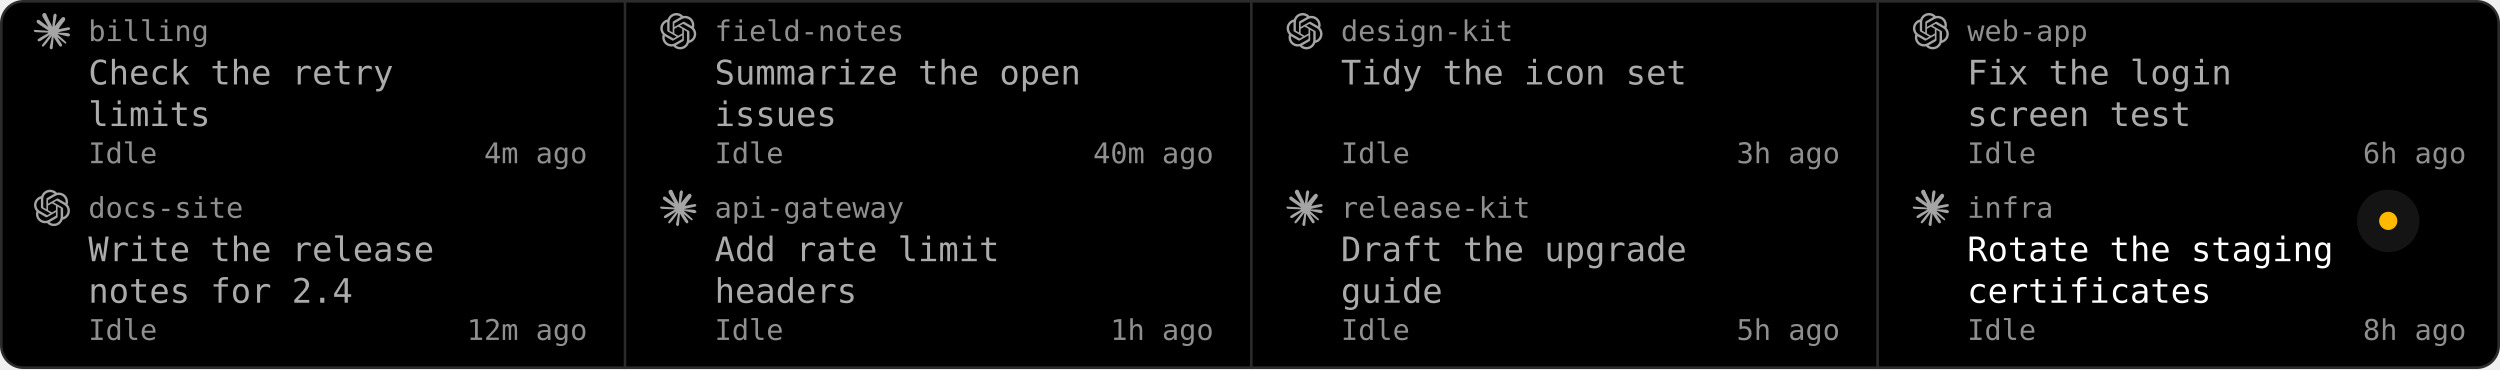
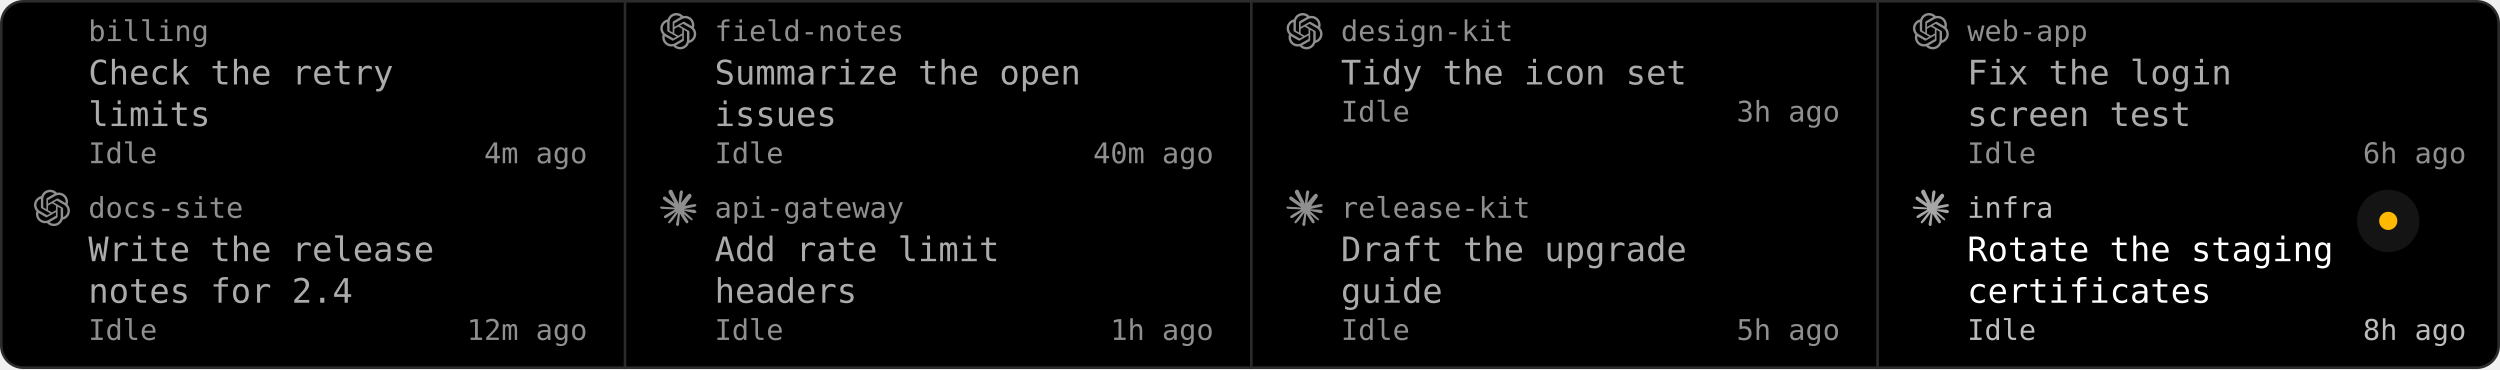
<svg xmlns="http://www.w3.org/2000/svg" width="962" height="142" viewBox="0 0 962 142" role="img" aria-labelledby="mute-title">
  <style>.mono{font-family:'Cascadia Code',ui-monospace,SFMono-Regular,Menlo,Consolas,'DejaVu Sans Mono','Liberation Mono',monospace}.sans{font-family:system-ui,-apple-system,'Segoe UI',Cantarell,'Noto Sans',Ubuntu,Roboto,sans-serif}.still{display:none}@media (prefers-reduced-motion:reduce){.motion{display:none}.still{display:inline}}text{font-family:'Cascadia Code',ui-monospace,SFMono-Regular,Menlo,Consolas,'DejaVu Sans Mono','Liberation Mono',monospace}</style>
  <defs>
    <symbol id="hero-app-claude" viewBox="0 0 24 24">
      <path d="m4.714 15.956 4.717-2.647.079-.231-.079-.128h-.231l-.789-.049-2.696-.073-2.337-.097-2.265-.121-.571-.121-.534-.704.055-.352.48-.322.686.061 1.518.103 2.277.158 1.651.097 2.447.255h.389l.055-.158-.134-.097-.103-.097L6.973 9.836l-2.55-1.688-1.336-.971-.723-.492-.364-.461-.158-1.008.656-.723.88.061.225.061.892.686 1.906 1.475 2.489 1.834.364.303.146-.103.018-.073-.164-.273-1.354-2.447-1.445-2.489-.643-1.032-.17-.619c-.061-.255-.103-.467-.103-.729L6.287.134 6.7 0l.996.134.419.364.619 1.415 1.002 2.228 1.554 3.03.455.898.243.832.091.255h.158v-.146l.128-1.706.237-2.095.231-2.696.079-.759.376-.911.747-.492.583.279.48.686-.067.443-.285 1.852-.559 2.902-.364 1.943h.212l.243-.243.984-1.305 1.651-2.064.729-.82.85-.905.546-.431h1.032l.759 1.129-.34 1.166-1.062 1.348-.88 1.141-1.263 1.7-.789 1.36.073.109.188-.018 2.853-.607 1.542-.279 1.84-.316.832.389.091.395-.328.807-1.967.486-2.307.461-3.436.814-.043.03.049.061 1.548.146.662.036h1.621l3.018.225.789.522.474.638-.079.486-1.214.619-1.639-.389-3.825-.911-1.311-.328h-.182v.109l1.093 1.069 2.003 1.809 2.507 2.331.128.577-.322.455-.34-.049-2.204-1.657-.85-.747-1.925-1.621h-.128v.17l.443.65 2.344 3.521.121 1.081-.17.352-.607.212-.668-.121-1.372-1.925L14.38 17.959l-1.141-1.943-.14.079-.674 7.255-.316.37-.729.279-.607-.461-.322-.747.322-1.475.389-1.925.316-1.53.285-1.9.17-.631-.012-.043-.14.018-1.433 1.967-2.18 2.945-1.724 1.846-.413.164-.716-.37.067-.662.401-.589 2.386-3.036 1.439-1.882.929-1.087-.006-.158h-.055l-6.338 4.116-1.129.146-.486-.455.061-.747.231-.243 1.906-1.311Z" />
    </symbol>
    <symbol id="hero-app-chatgpt" viewBox="0 0 24 24">
      <path d="M22.282 9.821a5.985 5.985 0 0 0-.516-4.911 6.046 6.046 0 0 0-6.51-2.9A6.065 6.065 0 0 0 4.981 4.182a5.985 5.985 0 0 0-3.998 2.9 6.046 6.046 0 0 0 .743 7.097 5.98 5.98 0 0 0 .511 4.911 6.051 6.051 0 0 0 6.515 2.9A5.985 5.985 0 0 0 13.26 24a6.056 6.056 0 0 0 5.772-4.206 5.989 5.989 0 0 0 3.998-2.9 6.056 6.056 0 0 0-.748-7.073zm-9.022 12.608a4.476 4.476 0 0 1-2.876-1.041l.142-.08 4.778-2.758a.795.795 0 0 0 .393-.681v-6.737l2.02 1.169a.071.071 0 0 1 .038.052v5.583a4.504 4.504 0 0 1-4.495 4.494zm-9.661-4.125a4.471 4.471 0 0 1-.535-3.014l.142.085 4.783 2.758a.771.771 0 0 0 .781 0l5.843-3.369v2.332a.08.08 0 0 1-.033.061L9.74 19.95a4.499 4.499 0 0 1-6.141-1.646zM2.341 7.896a4.485 4.485 0 0 1 2.365-1.973V11.6a.766.766 0 0 0 .388.676l5.814 3.354-2.02 1.169a.076.076 0 0 1-.071 0l-4.83-2.787A4.504 4.504 0 0 1 2.341 7.872zm16.596 3.856L13.104 8.364 15.119 7.2a.076.076 0 0 1 .071 0l4.83 2.791a4.494 4.494 0 0 1-.676 8.104v-5.677a.79.79 0 0 0-.407-.667zm2.011-3.023l-.142-.085-4.774-2.782a.776.776 0 0 0-.785 0L9.409 9.23V6.897a.066.066 0 0 1 .028-.061l4.83-2.787a4.499 4.499 0 0 1 6.68 4.66zM8.306 12.863l-2.02-1.164a.08.08 0 0 1-.038-.057V6.074a4.499 4.499 0 0 1 7.376-3.454l-.142.081L8.704 5.459a.795.795 0 0 0-.393.681zm1.098-2.365l2.602-1.5 2.607 1.5v2.999l-2.597 1.5-2.607-1.5Z" />
    </symbol>
    <symbol id="hero-app-opencode" viewBox="128 96 256 320">
      <path fill-rule="evenodd" d="M384 416H128V96H384V416ZM320 160H192V352H320V160Z" />
      <path d="M320 224V352H192V224H320Z" opacity=".5" />
    </symbol>
    <filter id="hero-app-shadow" x="-20%" y="-20%" width="140%" height="150%">
      <feDropShadow dx="0" dy="8" stdDeviation="10" flood-color="#000" flood-opacity=".47" />
    </filter>
    <filter id="hero-app-focus-shadow" x="-20%" y="-20%" width="140%" height="150%">
      <feDropShadow dx="0" dy="15" stdDeviation="17.5" flood-color="#000" flood-opacity=".67" />
    </filter>
    <linearGradient id="hero-app-desktop" x2="1" y2="1">
      <stop stop-color="#16181c" />
      <stop offset="1" stop-color="#111113" />
    </linearGradient>
    <symbol id="hero-app-pointer" viewBox="0 0 27 33">
      <path d="M2 2v25l6-7 6 11 5-3-6-10h10L2 2Z" fill="#f6f3ed" stroke="#111" stroke-width="1.5" />
    </symbol>
    <symbol id="mute" viewBox="0 0 16 16">
      <path fill-rule="evenodd" d="M3 11V6a5 5 0 0 1 10 0v5h2v2H1v-2zm2 0h6V6a3 3 0 0 0-6 0z" />
      <path d="M6 14h4a2 2 0 0 1-4 0z" />
      <path d="M0 0H1.414L16 14.586V16H14.586L0 1.414z" />
    </symbol>
    <symbol id="bell" viewBox="0 0 16 16">
      <path fill-rule="evenodd" d="M3 5a5 5 0 0 1 10 0c0 1.7.4 3.3 1 4.7a1 1 0 0 1-1 1.3H3a1 1 0 0 1-1-1.3C2.6 8.3 3 6.7 3 5zm2 0c0 1.4-.2 2.7-.6 4h7.2c-.4-1.3-.6-2.6-.6-4a3 3 0 0 0-6 0z" />
      <path d="M5.2 13a1 1 0 0 1 1.6-1.2 1.5 1.5 0 0 0 2.4 0 1 1 0 0 1 1.6 1.2 3.5 3.5 0 0 1-5.6 0z" />
    </symbol>
    <symbol id="copy" viewBox="0 0 16 16">
      <path fill-rule="evenodd" d="M3 0h5a3 3 0 0 1 3 3 1 1 0 0 1-2 0 1 1 0 0 0-1-1H3a1 1 0 0 0-1 1v5a1 1 0 0 0 1 1 1 1 0 0 1 0 2 3 3 0 0 1-3-3V3a3 3 0 0 1 3-3zm5 5h5a3 3 0 0 1 3 3v5a3 3 0 0 1-3 3H8a3 3 0 0 1-3-3V8a3 3 0 0 1 3-3zm0 2a1 1 0 0 0-1 1v5a1 1 0 0 0 1 1h5a1 1 0 0 0 1-1V8a1 1 0 0 0-1-1z" />
    </symbol>
    <symbol id="pin" viewBox="0 0 16 16">
      <path d="M5 0a1 1 0 0 0 0 2h.14l.52 3.59A5 5 0 0 0 3 10h10a5 5 0 0 0-2.66-4.41L10.85 2H11a1 1 0 0 0 0-2zM7 11v4l1 1 1-1v-4z" />
    </symbol>
    <symbol id="check" viewBox="0 0 16 16">
      <path d="m3 9 3 3 7-8" fill="none" stroke="currentColor" stroke-width="2" stroke-linecap="round" stroke-linejoin="round" />
    </symbol>
    <clipPath id="tag-word">
      <rect x="0" y="0" width="46" height="18" />
    </clipPath>
    <linearGradient id="pocket-111" gradientUnits="userSpaceOnUse" x1="111" x2="127">
      <stop stop-color="#261c00" stop-opacity="0" />
      <stop offset="1" stop-color="#261c00" />
    </linearGradient>
-     <linearGradient id="pocket-14" gradientUnits="userSpaceOnUse" x1="14" x2="30">
-       <stop stop-color="#261c00" stop-opacity="0" />
-       <stop offset="1" stop-color="#261c00" />
-     </linearGradient>
-     <linearGradient id="pocket-48" gradientUnits="userSpaceOnUse" x1="48" x2="64">
+     <linearGradient id="pocket-22" gradientUnits="userSpaceOnUse" x1="22" x2="29">
      <stop stop-color="#261c00" stop-opacity="0" />
      <stop offset="1" stop-color="#261c00" />
    </linearGradient>
  </defs>
  <rect x=".5" y=".5" width="961" height="141" rx="8.5" fill="#000000" stroke="#2c2c2c" />
  <g class="motion">
    <g transform="translate(1 0)">
      <path d="M239.5 0V142" stroke="#2b2b2b" />
      <path d="M480.5 0V142" stroke="#2b2b2b" />
      <path d="M721.5 0V142" stroke="#2b2b2b" />
      <g transform="translate(4 3)">
        <g visibility="hidden">
          <animate attributeName="visibility" dur="9s" repeatCount="indefinite" calcMode="discrete" keyTimes="0;0.122;0.6;1" values="hidden;visible;hidden;hidden" />
          <rect width="233" height="68" rx="4" fill="#261c00" />
        </g>
-         <use href="#hero-app-claude" x="8" y="2" width="14" height="14" fill="#a5a5a5" />
+         <g visibility="hidden">
+           <animate attributeName="visibility" dur="9s" repeatCount="indefinite" calcMode="discrete" keyTimes="0;0.122;0.6;1" values="visible;hidden;visible;hidden" />
+           <use href="#hero-app-claude" x="8" y="2" width="14" height="14" fill="#8f8f8f" />
+         </g>
+         <g visibility="hidden">
+           <animate attributeName="visibility" dur="9s" repeatCount="indefinite" calcMode="discrete" keyTimes="0;0.122;0.6;1" values="hidden;visible;hidden;hidden" />
+           <use href="#hero-app-claude" x="8" y="2" width="14" height="14" fill="#ffffff" opacity="0.65" />
+         </g>
        <text x="29" y="9" font-size="11" fill="#8f8f8f" dominant-baseline="central">billing</text>
        <g visibility="hidden">
          <animate attributeName="visibility" dur="9s" repeatCount="indefinite" calcMode="discrete" keyTimes="0;0.122;0.6;1" values="hidden;visible;hidden;hidden" />
          <text x="29" y="9" font-size="11" fill="#bcbcbc" dominant-baseline="central">billing</text>
        </g>
        <g opacity="0">
          <animate attributeName="opacity" dur="9s" repeatCount="indefinite" calcMode="linear" keyTimes="0;0.4;0.4;0.956;1" values="0;0;1;1;0" />
          <use href="#mute" x="82.2" y="3" width="12" height="12" fill="#8f8f8f" />
          <text x="98.2" y="9" font-size="11" fill="#8f8f8f" dominant-baseline="central">1h</text>
+           <g visibility="hidden">
+             <animate attributeName="visibility" dur="9s" repeatCount="indefinite" calcMode="discrete" keyTimes="0;0.122;0.6;1" values="hidden;visible;hidden;hidden" />
+             <use href="#mute" x="82.2" y="3" width="12" height="12" fill="#bcbcbc" />
+             <text x="98.2" y="9" font-size="11" fill="#bcbcbc" dominant-baseline="central">1h</text>
+           </g>
        </g>
        <text x="29" y="25" font-size="13" fill="#ababab" dominant-baseline="central">Check the retry</text>
        <g visibility="hidden">
          <animate attributeName="visibility" dur="9s" repeatCount="indefinite" calcMode="discrete" keyTimes="0;0.122;0.6;1" values="hidden;visible;hidden;hidden" />
          <text x="29" y="25" font-size="13" fill="#ffffff" dominant-baseline="central">Check the retry</text>
        </g>
        <text x="29" y="41" font-size="13" fill="#ababab" dominant-baseline="central">limits</text>
        <g visibility="hidden">
          <animate attributeName="visibility" dur="9s" repeatCount="indefinite" calcMode="discrete" keyTimes="0;0.122;0.6;1" values="hidden;visible;hidden;hidden" />
          <text x="29" y="41" font-size="13" fill="#ffffff" dominant-baseline="central">limits</text>
        </g>
        <g>
          <animate attributeName="opacity" dur="9s" repeatCount="indefinite" calcMode="linear" keyTimes="0;0.4;0.411;0.578;0.589;1" values="1;1;0;0;1;1" />
          <text x="29" y="56" font-size="11" fill="#8f8f8f" dominant-baseline="central">Idle</text>
          <text x="221" y="56" font-size="11" fill="#8f8f8f" dominant-baseline="central" text-anchor="end">4m ago</text>
          <g visibility="hidden">
            <animate attributeName="visibility" dur="9s" repeatCount="indefinite" calcMode="discrete" keyTimes="0;0.122;0.6;1" values="hidden;visible;hidden;hidden" />
            <text x="29" y="56" font-size="11" fill="#bcbcbc" dominant-baseline="central">Idle</text>
            <text x="221" y="56" font-size="11" fill="#bcbcbc" dominant-baseline="central" text-anchor="end">4m ago</text>
          </g>
        </g>
        <g opacity="0" color="#ffb900">
          <animate attributeName="opacity" dur="9s" repeatCount="indefinite" calcMode="linear" keyTimes="0;0.4;0.411;0.578;0.589;1" values="0;0;1;1;0;0" />
          <use href="#check" x="29" y="50" width="12" height="12" fill="#ffb900" />
          <text x="46" y="56" font-size="11" fill="#ffb900" dominant-baseline="central">Muted for 1 hour</text>
        </g>
        <g visibility="hidden">
          <animate attributeName="visibility" dur="9s" repeatCount="indefinite" calcMode="discrete" keyTimes="0;0.122;0.6;1" values="hidden;visible;hidden;hidden" />
          <g visibility="hidden">
            <animate attributeName="visibility" dur="9s" repeatCount="indefinite" calcMode="discrete" keyTimes="0;0.122;0.206;1" values="hidden;visible;hidden;hidden" />
            <rect x="111" y="0" width="118" height="34" fill="url(#pocket-111)" />
          </g>
          <g visibility="hidden">
-             <animate attributeName="visibility" dur="9s" repeatCount="indefinite" calcMode="discrete" keyTimes="0;0.206;0.4;1" values="hidden;visible;hidden;hidden" />
-             <rect x="14" y="0" width="215" height="34" fill="url(#pocket-14)" />
-           </g>
-           <g visibility="hidden">
-             <animate attributeName="visibility" dur="9s" repeatCount="indefinite" calcMode="discrete" keyTimes="0;0.4;0.6;1" values="hidden;visible;hidden;hidden" />
-             <rect x="48" y="0" width="181" height="34" fill="url(#pocket-48)" />
+             <animate attributeName="visibility" dur="9s" repeatCount="indefinite" calcMode="discrete" keyTimes="0;0.206;0.5;1" values="hidden;visible;hidden;hidden" />
+             <rect x="22" y="0" width="207" height="34" fill="url(#pocket-22)" />
+           </g>
+           <g visibility="hidden">
+             <animate attributeName="visibility" dur="9s" repeatCount="indefinite" calcMode="discrete" keyTimes="0;0.5;0.6;1" values="hidden;visible;hidden;hidden" />
+             <rect x="111" y="0" width="118" height="34" fill="url(#pocket-111)" />
          </g>
          <g visibility="hidden">
            <animate attributeName="visibility" dur="9s" repeatCount="indefinite" calcMode="discrete" keyTimes="0;0.122;0.178;1" values="hidden;visible;hidden;hidden" />
-             <circle cx="139" cy="14" r="12" fill="#141414" />
-           </g>
-           <g visibility="hidden">
-             <animate attributeName="visibility" dur="9s" repeatCount="indefinite" calcMode="discrete" keyTimes="0;0.178;0.6;1" values="hidden;visible;hidden;hidden" />
-             <circle cx="139" cy="14" r="12" fill="#261c00" />
-           </g>
-           <circle cx="165" cy="14" r="12" fill="#141414" />
+             <circle cx="139" cy="14" r="12" fill="#372e14" />
+           </g>
+           <g visibility="hidden">
+             <animate attributeName="visibility" dur="9s" repeatCount="indefinite" calcMode="discrete" keyTimes="0;0.178;0.5;1" values="hidden;visible;hidden;hidden" />
+             <circle cx="139" cy="14" r="12" fill="#463300" />
+           </g>
+           <g visibility="hidden">
+             <animate attributeName="visibility" dur="9s" repeatCount="indefinite" calcMode="discrete" keyTimes="0;0.5;0.6;1" values="hidden;visible;hidden;hidden" />
+             <circle cx="139" cy="14" r="12" fill="#40371e" />
+           </g>
+           <circle cx="165" cy="14" r="12" fill="#372e14" />
          <g visibility="hidden">
            <animate attributeName="visibility" dur="9s" repeatCount="indefinite" calcMode="discrete" keyTimes="0;0.122;0.4;1" values="hidden;visible;hidden;hidden" />
-             <use href="#mute" x="133" y="8" width="12" height="12" fill="#bcbcbc" />
-           </g>
-           <g visibility="hidden">
-             <animate attributeName="visibility" dur="9s" repeatCount="indefinite" calcMode="discrete" keyTimes="0;0.4;0.6;1" values="hidden;visible;hidden;hidden" />
+             <circle cx="191" cy="14" r="12" fill="#372e14" />
+           </g>
+           <circle cx="217" cy="14" r="12" fill="#372e14" />
+           <g visibility="hidden">
+             <animate attributeName="visibility" dur="9s" repeatCount="indefinite" calcMode="discrete" keyTimes="0;0.122;0.4;1" values="hidden;visible;hidden;hidden" />
+             <use href="#mute" x="133" y="8" width="12" height="12" fill="#ffffff" />
+           </g>
+           <g visibility="hidden">
+             <animate attributeName="visibility" dur="9s" repeatCount="indefinite" calcMode="discrete" keyTimes="0;0.4;0.5;1" values="hidden;visible;hidden;hidden" />
            <use href="#bell" x="133" y="8" width="12" height="12" fill="#ffb900" />
          </g>
-           <use href="#copy" x="159" y="8" width="12" height="12" fill="#bcbcbc" />
-           <use href="#pin" x="211" y="8" width="12" height="12" fill="#bcbcbc" />
+           <g visibility="hidden">
+             <animate attributeName="visibility" dur="9s" repeatCount="indefinite" calcMode="discrete" keyTimes="0;0.5;0.6;1" values="hidden;visible;hidden;hidden" />
+             <use href="#bell" x="133" y="8" width="12" height="12" fill="#ffffff" />
+           </g>
+           <use href="#copy" x="159" y="8" width="12" height="12" fill="#ffffff" />
+           <use href="#pin" x="211" y="8" width="12" height="12" fill="#ffffff" />
          <g visibility="hidden">
            <animate attributeName="visibility" dur="9s" repeatCount="indefinite" calcMode="discrete" keyTimes="0;0.122;0.4;1" values="hidden;visible;hidden;hidden" />
            <circle cx="191" cy="14" r="3.25" fill="none" stroke="#bcbcbc" stroke-width="1.5" stroke-dasharray="2 2" />
          </g>
          <g visibility="hidden">
            <animate attributeName="visibility" dur="9s" repeatCount="indefinite" calcMode="discrete" keyTimes="0;0.206;0.4;1" values="hidden;visible;hidden;hidden" />
            <g transform="translate(30 5)">
              <g>
                <animateTransform attributeName="transform" type="translate" dur="9s" repeatCount="indefinite" calcMode="linear" keyTimes="0;0.206;0.207;0.209;0.211;0.213;0.215;0.217;0.219;0.22;0.222;0.224;0.226;0.228;1" values="12 0;12 0;6.735 0;3.78 0;2.121 0;1.191 0;0.668 0;0.375 0;0.21 0;0.118 0;0.066 0;0.037 0;0.021 0;0 0;0 0" />
                <animate attributeName="opacity" dur="9s" repeatCount="indefinite" calcMode="linear" keyTimes="0;0.206;0.207;0.209;0.211;0.213;0.215;0.217;0.219;0.22;0.222;0.224;0.226;0.228;1" values="0;0;0.439;0.685;0.823;0.901;0.944;0.969;0.983;0.99;0.995;0.997;0.998;1;1" />
-                 <rect width="95" height="18" rx="9" fill="#1f1f1f" />
+                 <rect width="95" height="18" rx="9" fill="#40371e" />
                <circle cx="62" cy="9" r="1.5" fill="#ffb900" stroke="#ffb900" stroke-width="1">
                  <animate attributeName="fill" dur="9s" repeatCount="indefinite" calcMode="discrete" keyTimes="0;0.289;1" values="#ffb900;none;none" />
                  <animate attributeName="stroke" dur="9s" repeatCount="indefinite" calcMode="discrete" keyTimes="0;0.289;1" values="#ffb900;#4d4d4d;#4d4d4d" />
                </circle>
                <circle cx="68" cy="9" r="1.5" fill="none" stroke="#4d4d4d" stroke-width="1">
                  <animate attributeName="fill" dur="9s" repeatCount="indefinite" calcMode="discrete" keyTimes="0;0.289;1" values="none;#ffb900;#ffb900" />
                  <animate attributeName="stroke" dur="9s" repeatCount="indefinite" calcMode="discrete" keyTimes="0;0.289;1" values="#4d4d4d;#ffb900;#ffb900" />
                </circle>
                <circle cx="74" cy="9" r="1.5" fill="none" stroke="#4d4d4d" stroke-width="1">
                  <animate attributeName="fill" dur="9s" repeatCount="indefinite" calcMode="discrete" keyTimes="0;0.289;1" values="none;none;none" />
                  <animate attributeName="stroke" dur="9s" repeatCount="indefinite" calcMode="discrete" keyTimes="0;0.289;1" values="#4d4d4d;#4d4d4d;#4d4d4d" />
                </circle>
                <circle cx="80" cy="9" r="1.5" fill="none" stroke="#4d4d4d" stroke-width="1">
                  <animate attributeName="fill" dur="9s" repeatCount="indefinite" calcMode="discrete" keyTimes="0;0.289;1" values="none;none;none" />
                  <animate attributeName="stroke" dur="9s" repeatCount="indefinite" calcMode="discrete" keyTimes="0;0.289;1" values="#4d4d4d;#4d4d4d;#4d4d4d" />
                </circle>
                <circle cx="86" cy="9" r="1.5" fill="none" stroke="#4d4d4d" stroke-width="1">
                  <animate attributeName="fill" dur="9s" repeatCount="indefinite" calcMode="discrete" keyTimes="0;0.289;1" values="none;none;none" />
                  <animate attributeName="stroke" dur="9s" repeatCount="indefinite" calcMode="discrete" keyTimes="0;0.289;1" values="#4d4d4d;#4d4d4d;#4d4d4d" />
                </circle>
                <g transform="translate(8 0)" clip-path="url(#tag-word)">
                  <g visibility="hidden">
                    <animate attributeName="visibility" dur="9s" repeatCount="indefinite" calcMode="discrete" keyTimes="0;0.206;0.289;1" values="hidden;visible;hidden;hidden" />
                    <text x="0" y="9" font-size="10" fill="#ffffff" dominant-baseline="central" font-weight="700" letter-spacing=".04em">30 min</text>
                  </g>
                  <g visibility="hidden">
                    <animate attributeName="visibility" dur="9s" repeatCount="indefinite" calcMode="discrete" keyTimes="0;0.289;0.4;1" values="hidden;visible;hidden;hidden" />
                    <g>
                      <animateTransform attributeName="transform" type="translate" dur="9s" repeatCount="indefinite" calcMode="linear" keyTimes="0;0.289;0.291;0.293;0.294;0.296;0.298;0.3;0.302;0.304;0.306;0.307;0.309;0.311;1" values="0 12;0 12;0 6.735;0 3.78;0 2.121;0 1.191;0 0.668;0 0.375;0 0.21;0 0.118;0 0.066;0 0.037;0 0.021;0 0;0 0" />
                      <animate attributeName="opacity" dur="9s" repeatCount="indefinite" calcMode="linear" keyTimes="0;0.289;0.291;0.293;0.294;0.296;0.298;0.3;0.302;0.304;0.306;0.307;0.309;0.311;1" values="0;0;0.439;0.685;0.823;0.901;0.944;0.969;0.983;0.99;0.995;0.997;0.998;1;1" />
                      <text x="0" y="9" font-size="10" fill="#ffffff" dominant-baseline="central" font-weight="700" letter-spacing=".04em">1 hour</text>
                    </g>
                  </g>
                </g>
              </g>
            </g>
          </g>
          <g visibility="hidden">
-             <animate attributeName="visibility" dur="9s" repeatCount="indefinite" calcMode="discrete" keyTimes="0;0.4;0.6;1" values="hidden;visible;hidden;hidden" />
+             <animate attributeName="visibility" dur="9s" repeatCount="indefinite" calcMode="discrete" keyTimes="0;0.4;0.522;1" values="hidden;visible;hidden;hidden" />
            <g transform="translate(64 5)">
-               <rect width="61" height="18" rx="9" fill="#1f1f1f" />
-               <text x="8" y="9" font-size="10" fill="#ffffff" dominant-baseline="central" font-weight="700" letter-spacing=".04em">Unmute</text>
+               <g>
+                 <animate attributeName="opacity" dur="9s" repeatCount="indefinite" calcMode="spline" keyTimes="0;0.5;0.522;1" values="1;1;0;0" keySplines="0 0 1 1;.33 1 .68 1;0 0 1 1" />
+                 <rect width="61" height="18" rx="9" fill="#40371e" />
+                 <text x="8" y="9" font-size="10" fill="#ffffff" dominant-baseline="central" font-weight="700" letter-spacing=".04em">Unmute</text>
+               </g>
            </g>
          </g>
        </g>
      </g>
      <g transform="translate(4 71)">
-         <use href="#hero-app-chatgpt" x="8" y="2" width="14" height="14" fill="#a5a5a5" />
+         <use href="#hero-app-chatgpt" x="8" y="2" width="14" height="14" fill="#8f8f8f" />
        <text x="29" y="9" font-size="11" fill="#8f8f8f" dominant-baseline="central">docs-site</text>
        <text x="29" y="25" font-size="13" fill="#ababab" dominant-baseline="central">Write the release</text>
        <text x="29" y="41" font-size="13" fill="#ababab" dominant-baseline="central">notes for 2.4</text>
        <text x="29" y="56" font-size="11" fill="#8f8f8f" dominant-baseline="central">Idle</text>
        <text x="221" y="56" font-size="11" fill="#8f8f8f" dominant-baseline="central" text-anchor="end">12m ago</text>
      </g>
      <g transform="translate(245 3)">
-         <use href="#hero-app-chatgpt" x="8" y="2" width="14" height="14" fill="#a5a5a5" />
+         <use href="#hero-app-chatgpt" x="8" y="2" width="14" height="14" fill="#8f8f8f" />
        <text x="29" y="9" font-size="11" fill="#8f8f8f" dominant-baseline="central">field-notes</text>
        <text x="29" y="25" font-size="13" fill="#ababab" dominant-baseline="central">Summarize the open</text>
        <text x="29" y="41" font-size="13" fill="#ababab" dominant-baseline="central">issues</text>
        <text x="29" y="56" font-size="11" fill="#8f8f8f" dominant-baseline="central">Idle</text>
        <text x="221" y="56" font-size="11" fill="#8f8f8f" dominant-baseline="central" text-anchor="end">40m ago</text>
      </g>
      <g transform="translate(245 71)">
-         <use href="#hero-app-claude" x="8" y="2" width="14" height="14" fill="#a5a5a5" />
+         <use href="#hero-app-claude" x="8" y="2" width="14" height="14" fill="#8f8f8f" />
        <text x="29" y="9" font-size="11" fill="#8f8f8f" dominant-baseline="central">api-gateway</text>
        <text x="29" y="25" font-size="13" fill="#ababab" dominant-baseline="central">Add rate limit</text>
        <text x="29" y="41" font-size="13" fill="#ababab" dominant-baseline="central">headers</text>
        <text x="29" y="56" font-size="11" fill="#8f8f8f" dominant-baseline="central">Idle</text>
        <text x="221" y="56" font-size="11" fill="#8f8f8f" dominant-baseline="central" text-anchor="end">1h ago</text>
      </g>
      <g transform="translate(486 3)">
-         <use href="#hero-app-chatgpt" x="8" y="2" width="14" height="14" fill="#a5a5a5" />
+         <use href="#hero-app-chatgpt" x="8" y="2" width="14" height="14" fill="#8f8f8f" />
        <text x="29" y="9" font-size="11" fill="#8f8f8f" dominant-baseline="central">design-kit</text>
        <text x="29" y="25" font-size="13" fill="#ababab" dominant-baseline="central">Tidy the icon set</text>
-         <text x="29" y="56" font-size="11" fill="#8f8f8f" dominant-baseline="central">Idle</text>
-         <text x="221" y="56" font-size="11" fill="#8f8f8f" dominant-baseline="central" text-anchor="end">3h ago</text>
+         <text x="29" y="40" font-size="11" fill="#8f8f8f" dominant-baseline="central">Idle</text>
+         <text x="221" y="40" font-size="11" fill="#8f8f8f" dominant-baseline="central" text-anchor="end">3h ago</text>
      </g>
      <g transform="translate(486 71)">
-         <use href="#hero-app-claude" x="8" y="2" width="14" height="14" fill="#a5a5a5" />
+         <use href="#hero-app-claude" x="8" y="2" width="14" height="14" fill="#8f8f8f" />
        <text x="29" y="9" font-size="11" fill="#8f8f8f" dominant-baseline="central">release-kit</text>
        <text x="29" y="25" font-size="13" fill="#ababab" dominant-baseline="central">Draft the upgrade</text>
        <text x="29" y="41" font-size="13" fill="#ababab" dominant-baseline="central">guide</text>
        <text x="29" y="56" font-size="11" fill="#8f8f8f" dominant-baseline="central">Idle</text>
        <text x="221" y="56" font-size="11" fill="#8f8f8f" dominant-baseline="central" text-anchor="end">5h ago</text>
      </g>
      <g transform="translate(727 3)">
-         <use href="#hero-app-chatgpt" x="8" y="2" width="14" height="14" fill="#a5a5a5" />
+         <use href="#hero-app-chatgpt" x="8" y="2" width="14" height="14" fill="#8f8f8f" />
        <text x="29" y="9" font-size="11" fill="#8f8f8f" dominant-baseline="central">web-app</text>
        <text x="29" y="25" font-size="13" fill="#ababab" dominant-baseline="central">Fix the login</text>
        <text x="29" y="41" font-size="13" fill="#ababab" dominant-baseline="central">screen test</text>
        <text x="29" y="56" font-size="11" fill="#8f8f8f" dominant-baseline="central">Idle</text>
        <text x="221" y="56" font-size="11" fill="#8f8f8f" dominant-baseline="central" text-anchor="end">6h ago</text>
      </g>
      <g transform="translate(727 71)">
-         <use href="#hero-app-claude" x="8" y="2" width="14" height="14" fill="#a5a5a5" />
-         <text x="29" y="9" font-size="11" fill="#8f8f8f" dominant-baseline="central">infra</text>
+         <use href="#hero-app-claude" x="8" y="2" width="14" height="14" fill="#ffffff" opacity="0.65" />
+         <text x="29" y="9" font-size="11" fill="#bcbcbc" dominant-baseline="central">infra</text>
        <text x="29" y="25" font-size="13" fill="#ffffff" dominant-baseline="central">Rotate the staging</text>
        <text x="29" y="41" font-size="13" fill="#ffffff" dominant-baseline="central">certificates</text>
-         <text x="29" y="56" font-size="11" fill="#8f8f8f" dominant-baseline="central">Idle</text>
-         <text x="221" y="56" font-size="11" fill="#8f8f8f" dominant-baseline="central" text-anchor="end">8h ago</text>
+         <text x="29" y="56" font-size="11" fill="#bcbcbc" dominant-baseline="central">Idle</text>
+         <text x="221" y="56" font-size="11" fill="#bcbcbc" dominant-baseline="central" text-anchor="end">8h ago</text>
        <circle cx="191" cy="14" r="12" fill="#141414" />
        <circle cx="191" cy="14" r="3.5" fill="#ffb900" />
      </g>
    </g>
    <g visibility="hidden">
      <animate attributeName="visibility" dur="9s" repeatCount="indefinite" calcMode="discrete" keyTimes="0;0.078;0.644;1" values="hidden;visible;hidden;hidden" />
      <g>
-         <animateTransform attributeName="transform" type="translate" dur="9s" repeatCount="indefinite" calcMode="spline" keyTimes="0;0.078;0.122;0.144;0.178;0.6;0.644;1" values="970 150;970 150;153 45;153 45;142 15;142 15;970 150;970 150" keySplines=".65 0 .35 1;.33 1 .68 1;.65 0 .35 1;.65 0 .35 1;.65 0 .35 1;.65 0 .35 1;0 0 1 1" />
+         <animateTransform attributeName="transform" type="translate" dur="9s" repeatCount="indefinite" calcMode="spline" keyTimes="0;0.078;0.122;0.144;0.178;0.5;0.522;0.6;0.644;1" values="970 150;970 150;153 45;153 45;142 15;142 15;180 40;180 40;970 150;970 150" keySplines=".65 0 .35 1;.33 1 .68 1;.65 0 .35 1;.65 0 .35 1;.65 0 .35 1;.65 0 .35 1;.65 0 .35 1;.65 0 .35 1;0 0 1 1" />
        <g>
          <animateTransform attributeName="transform" type="scale" dur="9s" repeatCount="indefinite" calcMode="spline" keyTimes="0;0.4;0.407;0.418;1" values="1;1;0.88;1;1" keySplines="0 0 1 1;.33 1 .68 1;.33 1 .68 1;0 0 1 1" />
          <use href="#hero-app-pointer" width="27" height="33" />
        </g>
        <g visibility="hidden">
          <animate attributeName="visibility" dur="9s" repeatCount="indefinite" calcMode="discrete" keyTimes="0;0.289;0.356;1" values="hidden;visible;hidden;hidden" />
          <g transform="translate(32 0)">
            <rect x="0" y="0" width="19" height="30" rx="9" fill="#242424" stroke="#b3b0aa" />
            <g>
              <animateTransform attributeName="transform" type="translate" dur="9s" repeatCount="indefinite" calcMode="spline" keyTimes="0;0.289;0.344;1" values="0 0;0 -3;0 5;0 5" keySplines="0 0 1 1;.33 1 .68 1;0 0 1 1" />
              <path d="M9.5 9v8m-3 -3 3 3 3-3" fill="none" stroke="#f6f3ed" stroke-width="1.5" />
            </g>
          </g>
        </g>
      </g>
    </g>
  </g>
  <g class="still" transform="translate(1 0)">
    <path d="M239.5 0V142" stroke="#2b2b2b" />
    <path d="M480.5 0V142" stroke="#2b2b2b" />
    <path d="M721.5 0V142" stroke="#2b2b2b" />
    <g transform="translate(4 3)">
-       <use href="#hero-app-claude" x="8" y="2" width="14" height="14" fill="#a5a5a5" />
+       <use href="#hero-app-claude" x="8" y="2" width="14" height="14" fill="#8f8f8f" />
      <text x="29" y="9" font-size="11" fill="#8f8f8f" dominant-baseline="central">billing</text>
      <use href="#mute" x="82.2" y="3" width="12" height="12" fill="#8f8f8f" />
      <text x="98.2" y="9" font-size="11" fill="#8f8f8f" dominant-baseline="central">1h</text>
      <text x="29" y="25" font-size="13" fill="#ababab" dominant-baseline="central">Check the retry</text>
      <text x="29" y="41" font-size="13" fill="#ababab" dominant-baseline="central">limits</text>
      <text x="29" y="56" font-size="11" fill="#8f8f8f" dominant-baseline="central">Idle</text>
      <text x="221" y="56" font-size="11" fill="#8f8f8f" dominant-baseline="central" text-anchor="end">4m ago</text>
    </g>
    <g transform="translate(4 71)">
-       <use href="#hero-app-chatgpt" x="8" y="2" width="14" height="14" fill="#a5a5a5" />
+       <use href="#hero-app-chatgpt" x="8" y="2" width="14" height="14" fill="#8f8f8f" />
      <text x="29" y="9" font-size="11" fill="#8f8f8f" dominant-baseline="central">docs-site</text>
      <text x="29" y="25" font-size="13" fill="#ababab" dominant-baseline="central">Write the release</text>
      <text x="29" y="41" font-size="13" fill="#ababab" dominant-baseline="central">notes for 2.4</text>
      <text x="29" y="56" font-size="11" fill="#8f8f8f" dominant-baseline="central">Idle</text>
      <text x="221" y="56" font-size="11" fill="#8f8f8f" dominant-baseline="central" text-anchor="end">12m ago</text>
    </g>
    <g transform="translate(245 3)">
-       <use href="#hero-app-chatgpt" x="8" y="2" width="14" height="14" fill="#a5a5a5" />
+       <use href="#hero-app-chatgpt" x="8" y="2" width="14" height="14" fill="#8f8f8f" />
      <text x="29" y="9" font-size="11" fill="#8f8f8f" dominant-baseline="central">field-notes</text>
      <text x="29" y="25" font-size="13" fill="#ababab" dominant-baseline="central">Summarize the open</text>
      <text x="29" y="41" font-size="13" fill="#ababab" dominant-baseline="central">issues</text>
      <text x="29" y="56" font-size="11" fill="#8f8f8f" dominant-baseline="central">Idle</text>
      <text x="221" y="56" font-size="11" fill="#8f8f8f" dominant-baseline="central" text-anchor="end">40m ago</text>
    </g>
    <g transform="translate(245 71)">
-       <use href="#hero-app-claude" x="8" y="2" width="14" height="14" fill="#a5a5a5" />
+       <use href="#hero-app-claude" x="8" y="2" width="14" height="14" fill="#8f8f8f" />
      <text x="29" y="9" font-size="11" fill="#8f8f8f" dominant-baseline="central">api-gateway</text>
      <text x="29" y="25" font-size="13" fill="#ababab" dominant-baseline="central">Add rate limit</text>
      <text x="29" y="41" font-size="13" fill="#ababab" dominant-baseline="central">headers</text>
      <text x="29" y="56" font-size="11" fill="#8f8f8f" dominant-baseline="central">Idle</text>
      <text x="221" y="56" font-size="11" fill="#8f8f8f" dominant-baseline="central" text-anchor="end">1h ago</text>
    </g>
    <g transform="translate(486 3)">
-       <use href="#hero-app-chatgpt" x="8" y="2" width="14" height="14" fill="#a5a5a5" />
+       <use href="#hero-app-chatgpt" x="8" y="2" width="14" height="14" fill="#8f8f8f" />
      <text x="29" y="9" font-size="11" fill="#8f8f8f" dominant-baseline="central">design-kit</text>
      <text x="29" y="25" font-size="13" fill="#ababab" dominant-baseline="central">Tidy the icon set</text>
-       <text x="29" y="56" font-size="11" fill="#8f8f8f" dominant-baseline="central">Idle</text>
-       <text x="221" y="56" font-size="11" fill="#8f8f8f" dominant-baseline="central" text-anchor="end">3h ago</text>
+       <text x="29" y="40" font-size="11" fill="#8f8f8f" dominant-baseline="central">Idle</text>
+       <text x="221" y="40" font-size="11" fill="#8f8f8f" dominant-baseline="central" text-anchor="end">3h ago</text>
    </g>
    <g transform="translate(486 71)">
-       <use href="#hero-app-claude" x="8" y="2" width="14" height="14" fill="#a5a5a5" />
+       <use href="#hero-app-claude" x="8" y="2" width="14" height="14" fill="#8f8f8f" />
      <text x="29" y="9" font-size="11" fill="#8f8f8f" dominant-baseline="central">release-kit</text>
      <text x="29" y="25" font-size="13" fill="#ababab" dominant-baseline="central">Draft the upgrade</text>
      <text x="29" y="41" font-size="13" fill="#ababab" dominant-baseline="central">guide</text>
      <text x="29" y="56" font-size="11" fill="#8f8f8f" dominant-baseline="central">Idle</text>
      <text x="221" y="56" font-size="11" fill="#8f8f8f" dominant-baseline="central" text-anchor="end">5h ago</text>
    </g>
    <g transform="translate(727 3)">
-       <use href="#hero-app-chatgpt" x="8" y="2" width="14" height="14" fill="#a5a5a5" />
+       <use href="#hero-app-chatgpt" x="8" y="2" width="14" height="14" fill="#8f8f8f" />
      <text x="29" y="9" font-size="11" fill="#8f8f8f" dominant-baseline="central">web-app</text>
      <text x="29" y="25" font-size="13" fill="#ababab" dominant-baseline="central">Fix the login</text>
      <text x="29" y="41" font-size="13" fill="#ababab" dominant-baseline="central">screen test</text>
      <text x="29" y="56" font-size="11" fill="#8f8f8f" dominant-baseline="central">Idle</text>
      <text x="221" y="56" font-size="11" fill="#8f8f8f" dominant-baseline="central" text-anchor="end">6h ago</text>
    </g>
    <g transform="translate(727 71)">
-       <use href="#hero-app-claude" x="8" y="2" width="14" height="14" fill="#a5a5a5" />
-       <text x="29" y="9" font-size="11" fill="#8f8f8f" dominant-baseline="central">infra</text>
+       <use href="#hero-app-claude" x="8" y="2" width="14" height="14" fill="#ffffff" opacity="0.65" />
+       <text x="29" y="9" font-size="11" fill="#bcbcbc" dominant-baseline="central">infra</text>
      <text x="29" y="25" font-size="13" fill="#ffffff" dominant-baseline="central">Rotate the staging</text>
      <text x="29" y="41" font-size="13" fill="#ffffff" dominant-baseline="central">certificates</text>
-       <text x="29" y="56" font-size="11" fill="#8f8f8f" dominant-baseline="central">Idle</text>
-       <text x="221" y="56" font-size="11" fill="#8f8f8f" dominant-baseline="central" text-anchor="end">8h ago</text>
+       <text x="29" y="56" font-size="11" fill="#bcbcbc" dominant-baseline="central">Idle</text>
+       <text x="221" y="56" font-size="11" fill="#bcbcbc" dominant-baseline="central" text-anchor="end">8h ago</text>
      <circle cx="191" cy="14" r="12" fill="#141414" />
      <circle cx="191" cy="14" r="3.5" fill="#ffb900" />
    </g>
  </g>
</svg>
